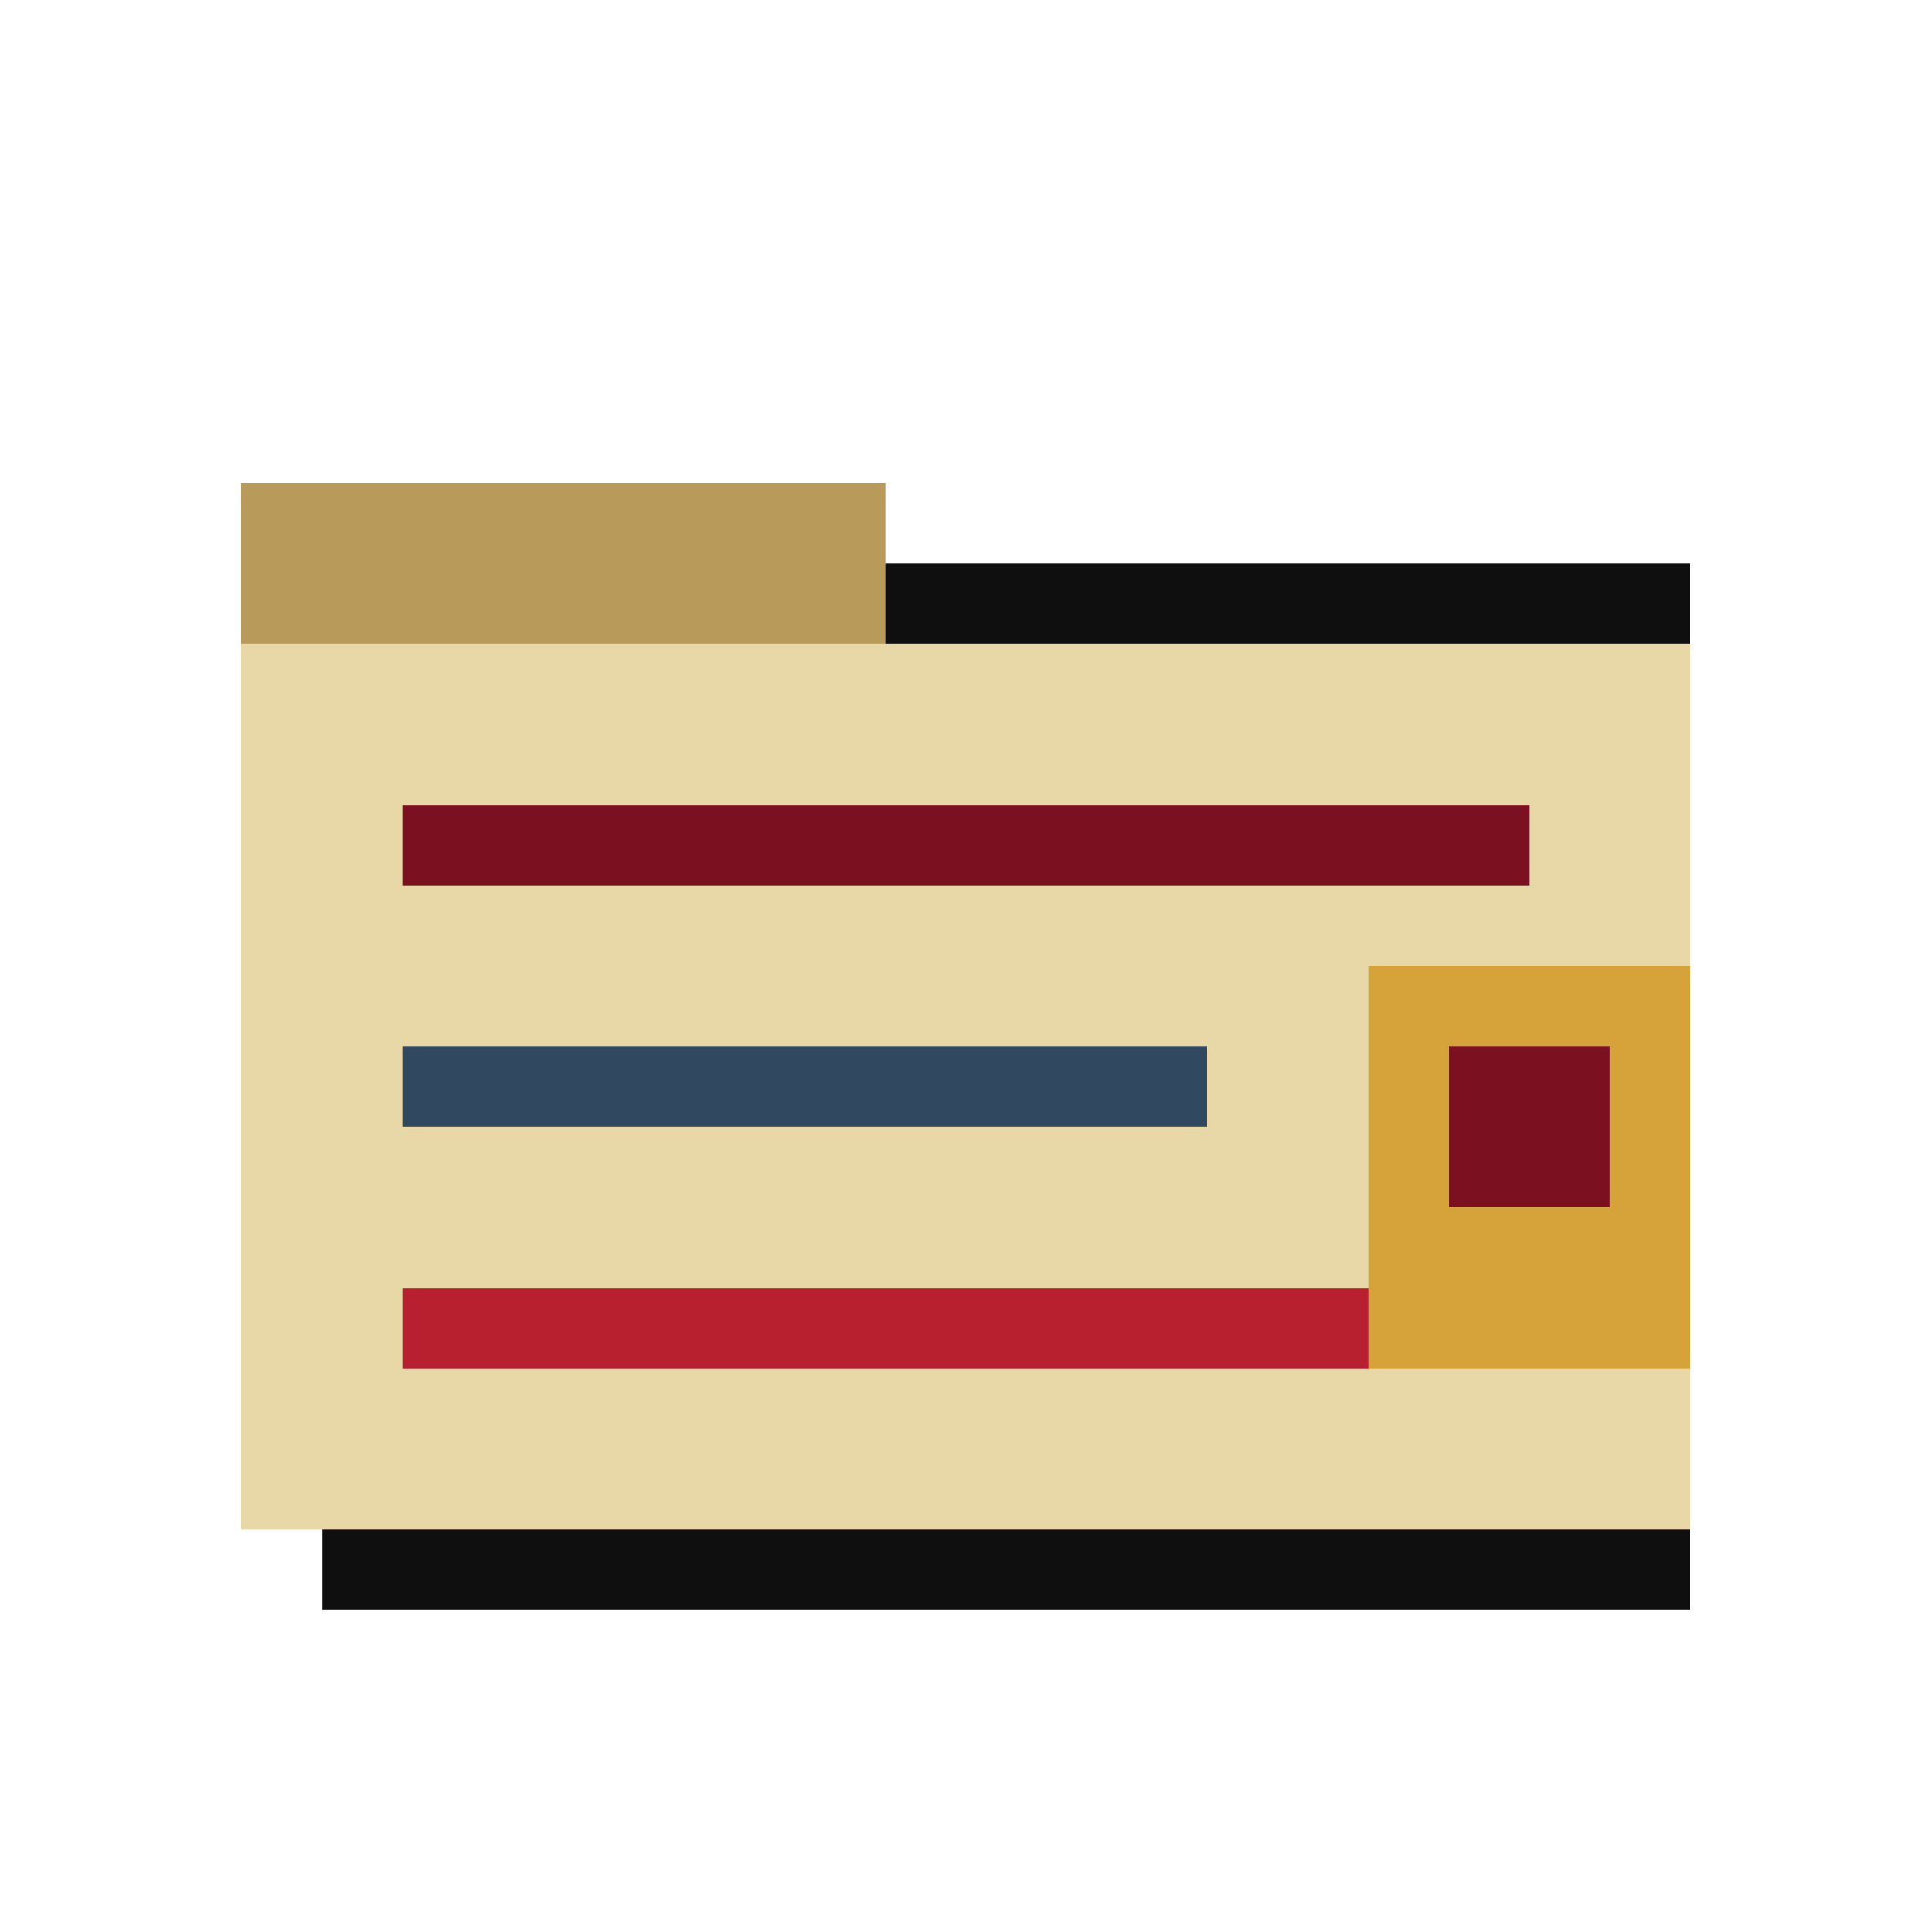
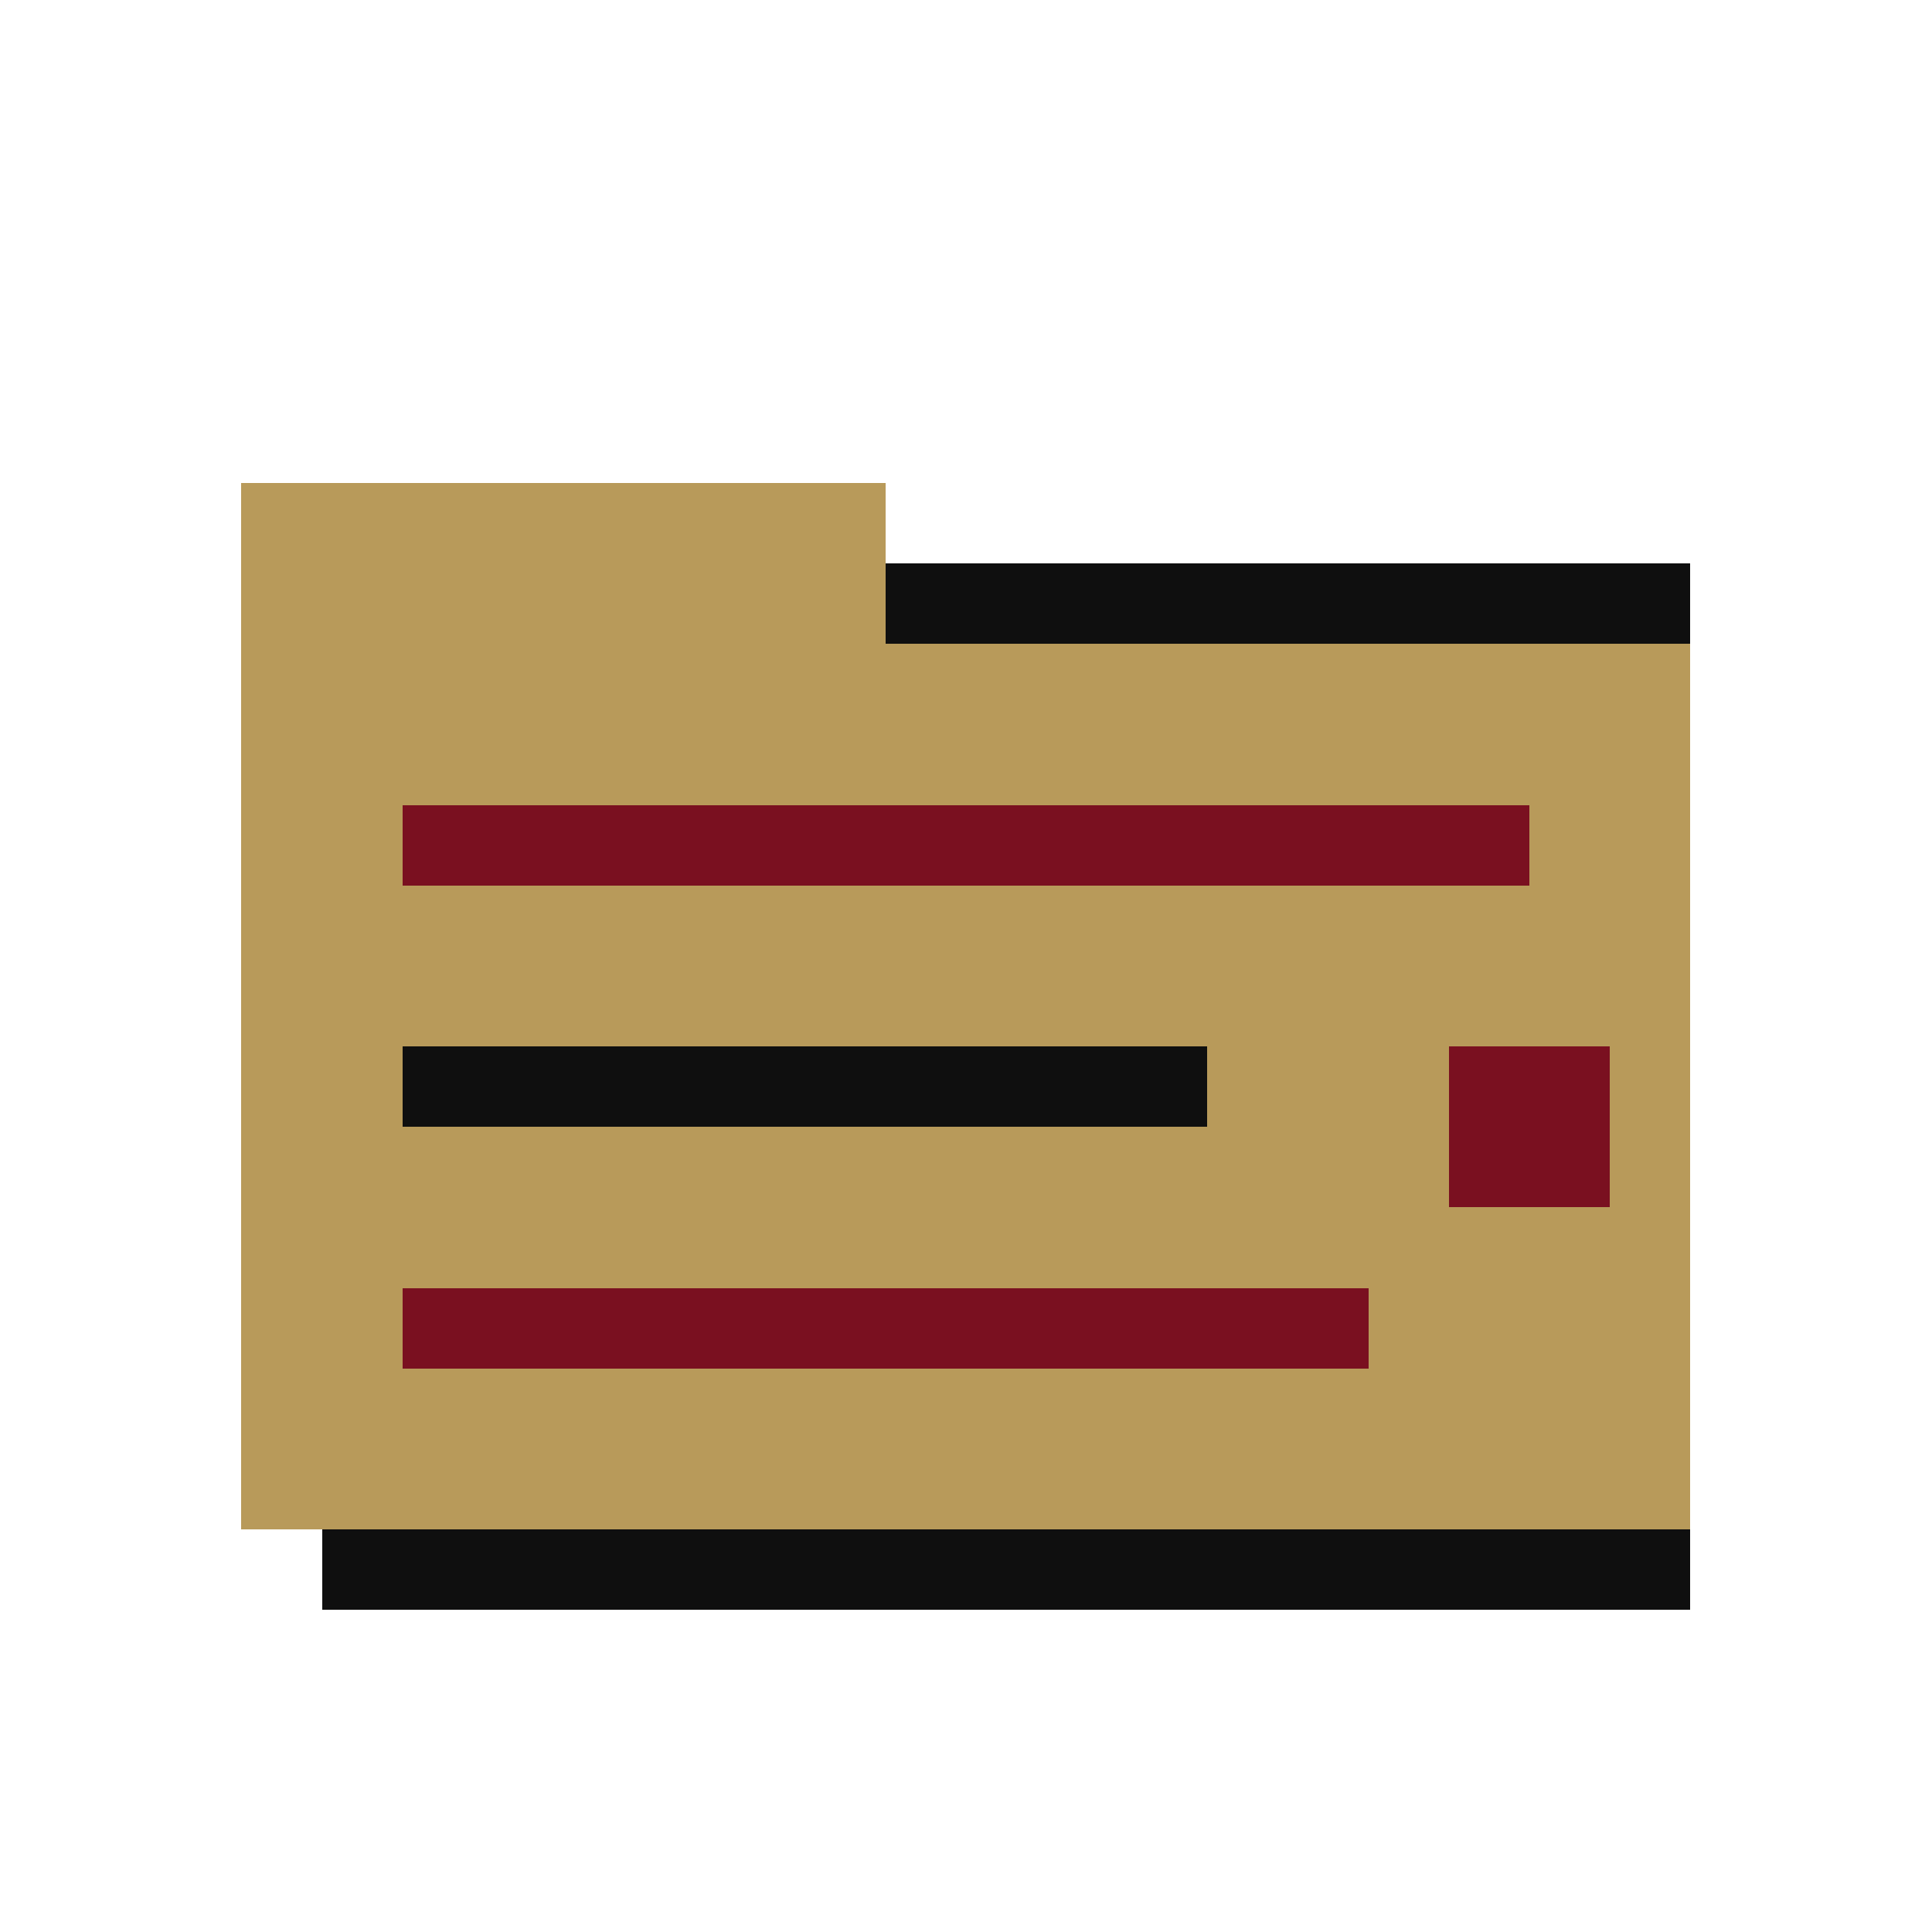
<svg xmlns="http://www.w3.org/2000/svg" width="24" height="24" shape-rendering="crispEdges">
  <rect width="24" height="24" fill="none" />
  <rect x="4" y="7" width="17" height="13" fill="#0F0F0F" />
  <rect x="3" y="6" width="8" height="3" fill="#B89A5A" />
-   <rect x="3" y="8" width="18" height="11" fill="#E8D8A8" />
+   <rect x="3" y="8" width="18" height="11" fill="#B89A5A" />
  <rect x="5" y="10" width="14" height="1" fill="#7A1020" />
-   <rect x="5" y="13" width="10" height="1" fill="#304860" />
-   <rect x="5" y="16" width="12" height="1" fill="#B82030" />
-   <rect x="17" y="12" width="4" height="5" fill="#D6A23A" />
+   <rect x="5" y="13" width="10" height="1" fill="#0F0F0F" />
+   <rect x="5" y="16" width="12" height="1" fill="#7A1020" />
+   <rect x="17" y="12" width="4" height="5" fill="#B89A5A" />
  <rect x="18" y="13" width="2" height="2" fill="#7A1020" />
</svg>
